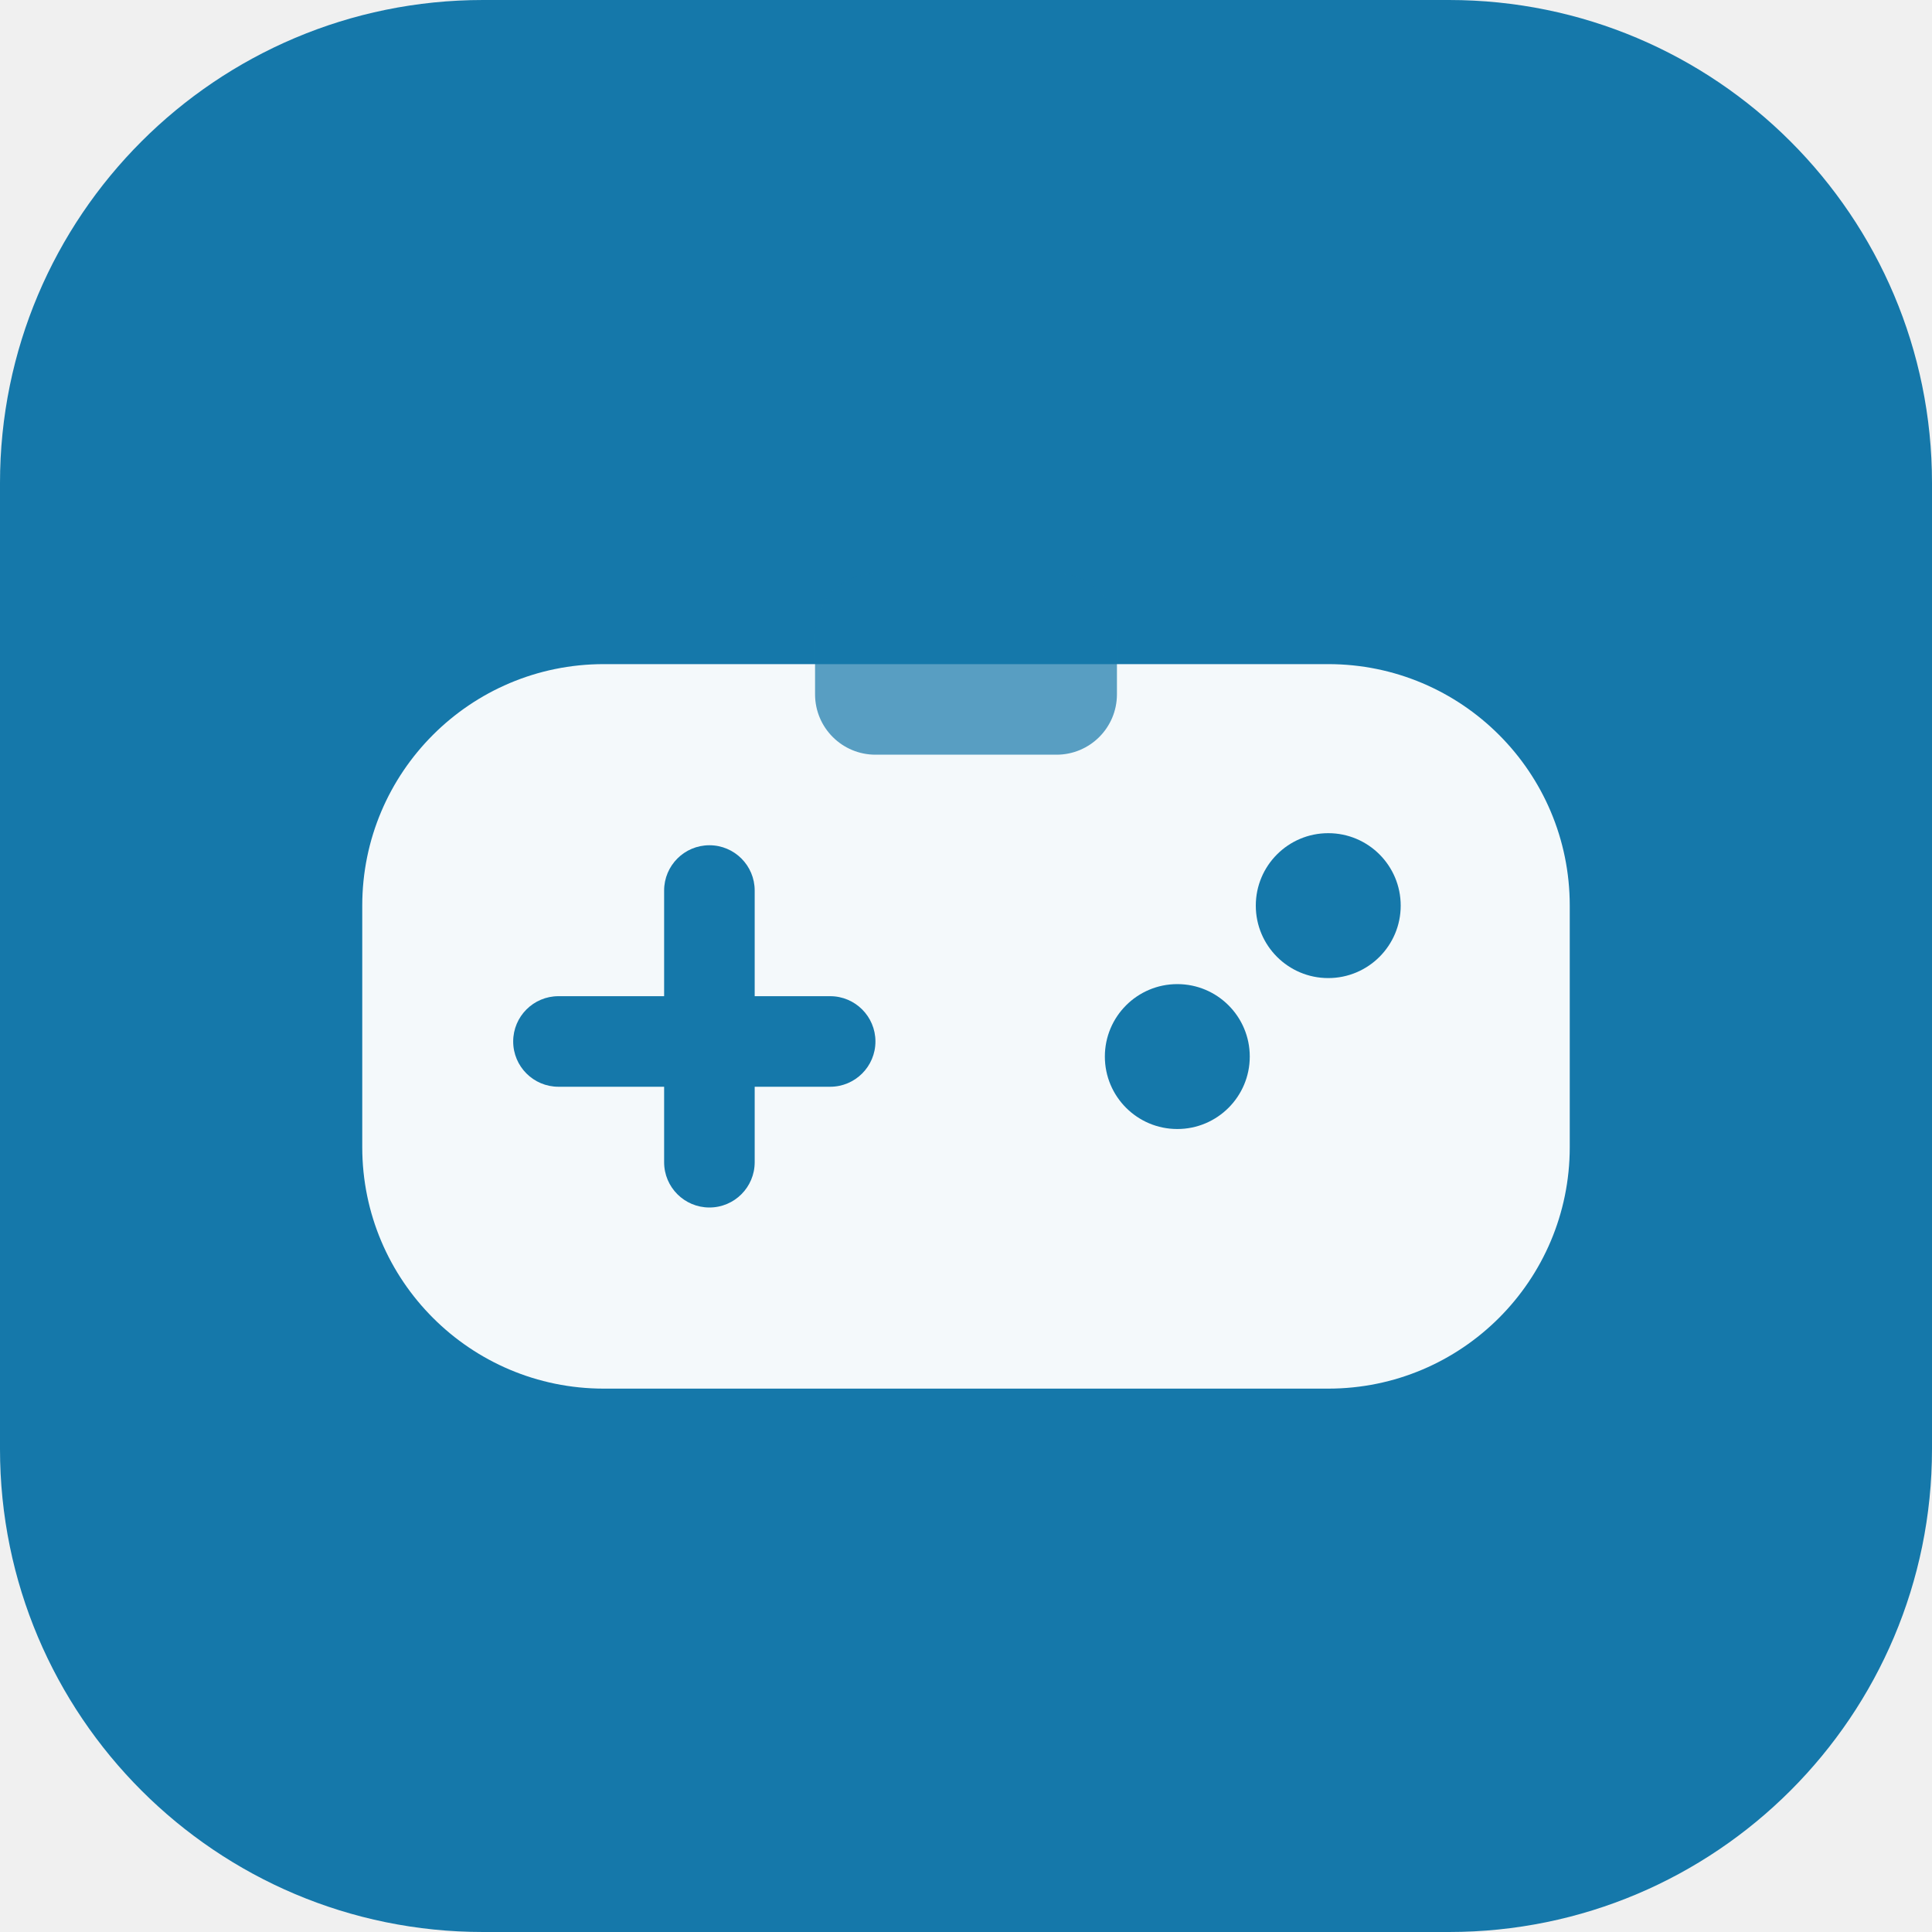
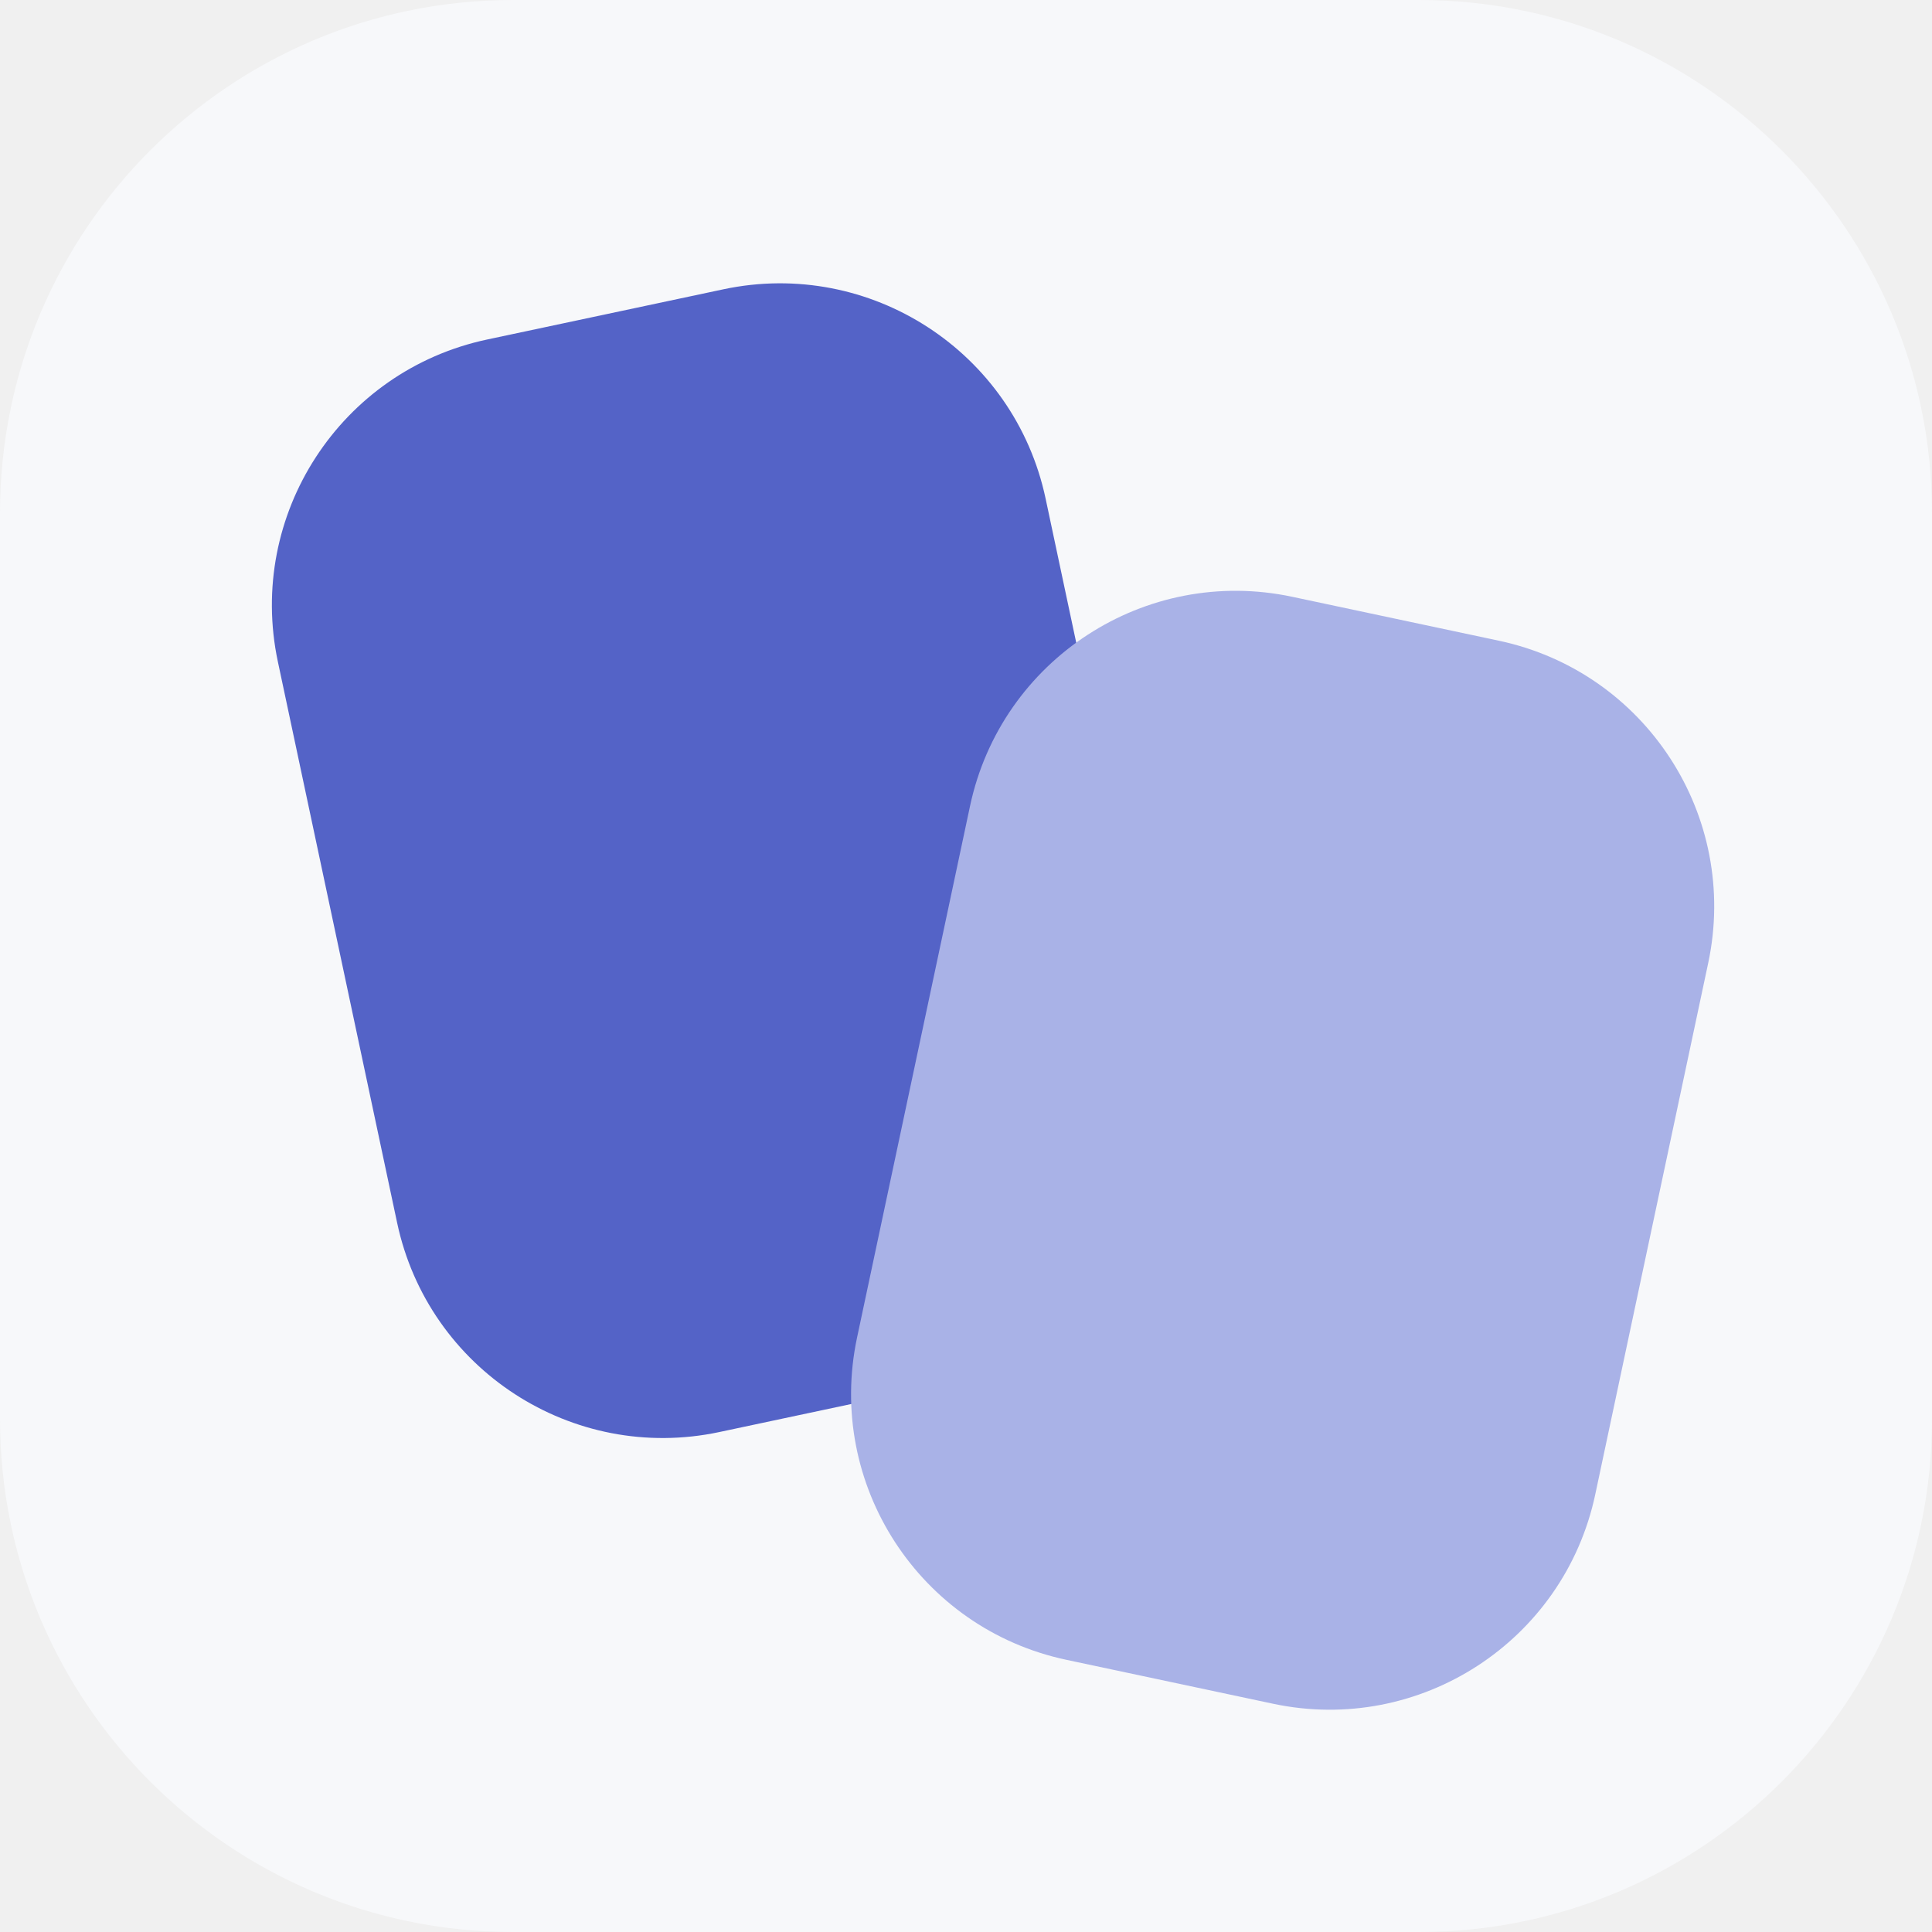
- <svg xmlns="http://www.w3.org/2000/svg" viewBox="0 0 32 32">
-   <rect width="32" height="32" rx="8" fill="#1578AA" />
-   <rect x="6" y="11" width="20" height="12" rx="4" fill="white" opacity="0.95" />
-   <rect x="11" y="14" width="1.5" height="6" rx="0.75" fill="#1578AA" />
-   <rect x="8.5" y="16.5" width="6" height="1.5" rx="0.75" fill="#1578AA" />
-   <circle cx="22" cy="15" r="1.2" fill="#1578AA" />
-   <circle cx="19.5" cy="17.5" r="1.2" fill="#1578AA" />
-   <rect x="13.5" y="9.5" width="5" height="3" rx="1" fill="#1578AA" opacity="0.7" />
+ <svg xmlns="http://www.w3.org/2000/svg" viewBox="0 0 64 64">
+   <rect width="64" height="64" rx="17" fill="#f7f8fa" />
+   <rect x="11" y="10" width="26" height="37" rx="9" fill="#5463c7" transform="rotate(-12 24 29)" />
+   <rect x="30" y="20" width="25" height="36" rx="9" fill="#a9b2e7" transform="rotate(12 42 38)" />
</svg>
